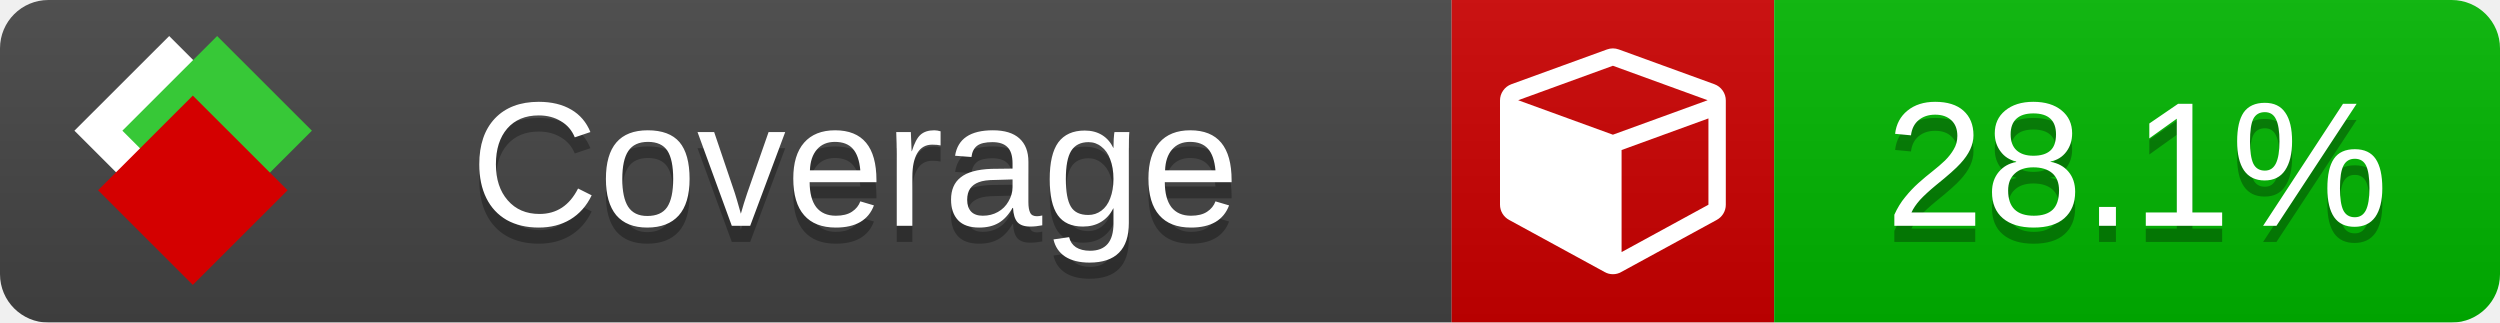
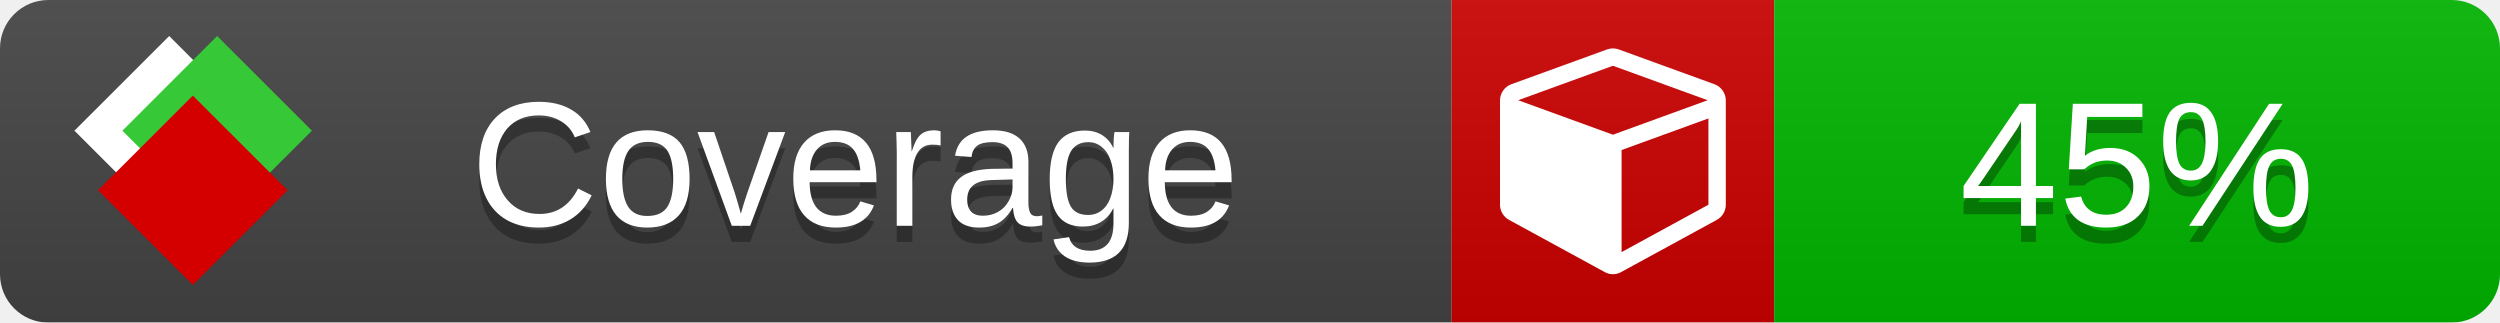
<svg xmlns="http://www.w3.org/2000/svg" xmlns:xlink="http://www.w3.org/1999/xlink" width="155" height="20">
  <style type="text/css">
          
            @keyframes fade1 {
                0% { visibility: visible; opacity: 1; }
               23% { visibility: visible; opacity: 1; }
               25% { visibility: hidden; opacity: 0; }
               48% { visibility: hidden; opacity: 0; }
               50% { visibility: hidden; opacity: 0; }
               73% { visibility: hidden; opacity: 0; }
               75% { visibility: hidden; opacity: 0; }
               98% { visibility: hidden; opacity: 0; }
              100% { visibility: visible; opacity: 1; }
            }
            @keyframes fade2 {
                0% { visibility: hidden; opacity: 0; }
               23% { visibility: hidden; opacity: 0; }
               25% { visibility: visible; opacity: 1; }
               48% { visibility: visible; opacity: 1; }
               50% { visibility: hidden; opacity: 0; }
               73% { visibility: hidden; opacity: 0; }
               75% { visibility: hidden; opacity: 0; }
               98% { visibility: hidden; opacity: 0; }
              100% { visibility: hidden; opacity: 0; }
            }
            @keyframes fade3 {
                0% { visibility: hidden; opacity: 0; }
               23% { visibility: hidden; opacity: 0; }
               25% { visibility: hidden; opacity: 0; }
               48% { visibility: hidden; opacity: 0; }
               50% { visibility: visible; opacity: 1; }
               73% { visibility: visible; opacity: 1; }
               75% { visibility: hidden; opacity: 0; }
               98% { visibility: hidden; opacity: 0; }
              100% { visibility: hidden; opacity: 0; }
            }
            @keyframes fade4 {
                0% { visibility: hidden; opacity: 0; }
               23% { visibility: hidden; opacity: 0; }
               25% { visibility: hidden; opacity: 0; }
               48% { visibility: hidden; opacity: 0; }
               50% { visibility: hidden; opacity: 0; }
               73% { visibility: hidden; opacity: 0; }
               75% { visibility: visible; opacity: 1; }
               98% { visibility: visible; opacity: 1; }
              100% { visibility: hidden; opacity: 0; }
            }
            .linecoverage {
                animation-duration: 15s;
                animation-name: fade1;
                animation-iteration-count: infinite;
            }
            .branchcoverage {
                animation-duration: 15s;
                animation-name: fade2;
                animation-iteration-count: infinite;
            }
            .methodcoverage {
                animation-duration: 15s;
                animation-name: fade3;
                animation-iteration-count: infinite;
            }
            .fullmethodcoverage {
                animation-duration: 15s;
                animation-name: fade4;
                animation-iteration-count: infinite;
            }
          
    </style>
  <defs>
    <linearGradient id="gradient" x2="0" y2="100%">
      <stop offset="0" stop-color="#bbb" stop-opacity=".1" />
      <stop offset="1" stop-opacity=".1" />
    </linearGradient>
    <linearGradient id="c">
      <stop offset="0" stop-color="#d40000" />
      <stop offset="1" stop-color="#ff2a2a" />
    </linearGradient>
    <linearGradient id="a">
      <stop offset="0" stop-color="#e0e0de" />
      <stop offset="1" stop-color="#fff" />
    </linearGradient>
    <linearGradient id="b">
      <stop offset="0" stop-color="#37c837" />
      <stop offset="1" stop-color="#217821" />
    </linearGradient>
    <linearGradient xlink:href="#a" id="e" x1="106.44" x2="69.96" y1="-11.96" y2="-46.84" gradientTransform="matrix(-.8426 -.00045 -.00045 -.8426 -94.27 -75.82)" gradientUnits="userSpaceOnUse" />
    <linearGradient xlink:href="#b" id="f" x1="56.19" x2="77.97" y1="-23.45" y2="10.62" gradientTransform="matrix(.8426 .00045 .00045 .8426 94.27 75.82)" gradientUnits="userSpaceOnUse" />
    <linearGradient xlink:href="#c" id="g" x1="79.98" x2="132.9" y1="10.79" y2="10.79" gradientTransform="matrix(.8426 .00045 .00045 .8426 94.27 75.82)" gradientUnits="userSpaceOnUse" />
    <mask id="mask">
      <rect width="155" height="20" rx="3" fill="#fff" />
    </mask>
    <g id="icon" transform="matrix(.04486 0 0 .04481 -.48 -.63)">
      <rect width="52.92" height="52.92" x="-109.72" y="-27.13" fill="url(#e)" transform="rotate(-135)" />
      <rect width="52.92" height="52.92" x="70.19" y="-39.18" fill="url(#f)" transform="rotate(45)" />
      <rect width="52.92" height="52.92" x="80.05" y="-15.74" fill="url(#g)" transform="rotate(45)" />
    </g>
  </defs>
  <g mask="url(#mask)">
    <rect x="0" y="0" width="90" height="20" fill="#444" />
    <rect x="90" y="0" width="20" height="20" fill="#c00" />
    <rect x="110" y="0" width="45" height="20" fill="#00B600" />
    <rect x="0" y="0" width="155" height="20" fill="url(#gradient)" />
  </g>
  <g>
    <path class="" fill="#fff" d="m 100.538,15.629 5.385,-2.936 v -5.351 l -5.385,1.96 z M 100,8.351 105.873,6.214 100,4.077 94.127,6.214 Z m 7,-2.12 v 6.462 q 0,0.294 -0.151,0.547 -0.151,0.252 -0.412,0.395 l -5.923,3.231 q -0.236,0.135 -0.513,0.135 -0.278,0 -0.513,-0.135 l -5.923,-3.231 Q 93.303,13.492 93.151,13.239 93,12.987 93,12.692 v -6.462 q 0,-0.337 0.194,-0.614 0.194,-0.278 0.513,-0.395 l 5.923,-2.154 q 0.185,-0.067 0.37,-0.067 0.185,0 0.37,0.067 l 5.923,2.154 q 0.32,0.118 0.513,0.395 Q 107,5.894 107,6.231 Z" />
  </g>
  <g fill="#fff" text-anchor="middle" font-family="Verdana,Arial,Geneva,sans-serif" font-size="11">
    <a xlink:href="https://github.com/danielpalme/ReportGenerator" target="_top">
      <use xlink:href="#icon" transform="translate(3,1) scale(3.5)" />
    </a>
    <text x="53" y="15" fill="#010101" fill-opacity=".3">Coverage</text>
    <text x="53" y="14" fill="#fff">Coverage</text>
-     <text class="" x="132.5" y="15" fill="#010101" fill-opacity=".3">28.1%</text>
-     <text class="" x="132.5" y="14">28.1%</text>
+     <text class="" x="132.5" y="15" fill="#010101" fill-opacity=".3">45%</text>
+     <text class="" x="132.5" y="14">45%</text>
  </g>
  <g>
    <rect class="" x="90" y="0" width="65" height="20" fill-opacity="0" />
  </g>
</svg>
